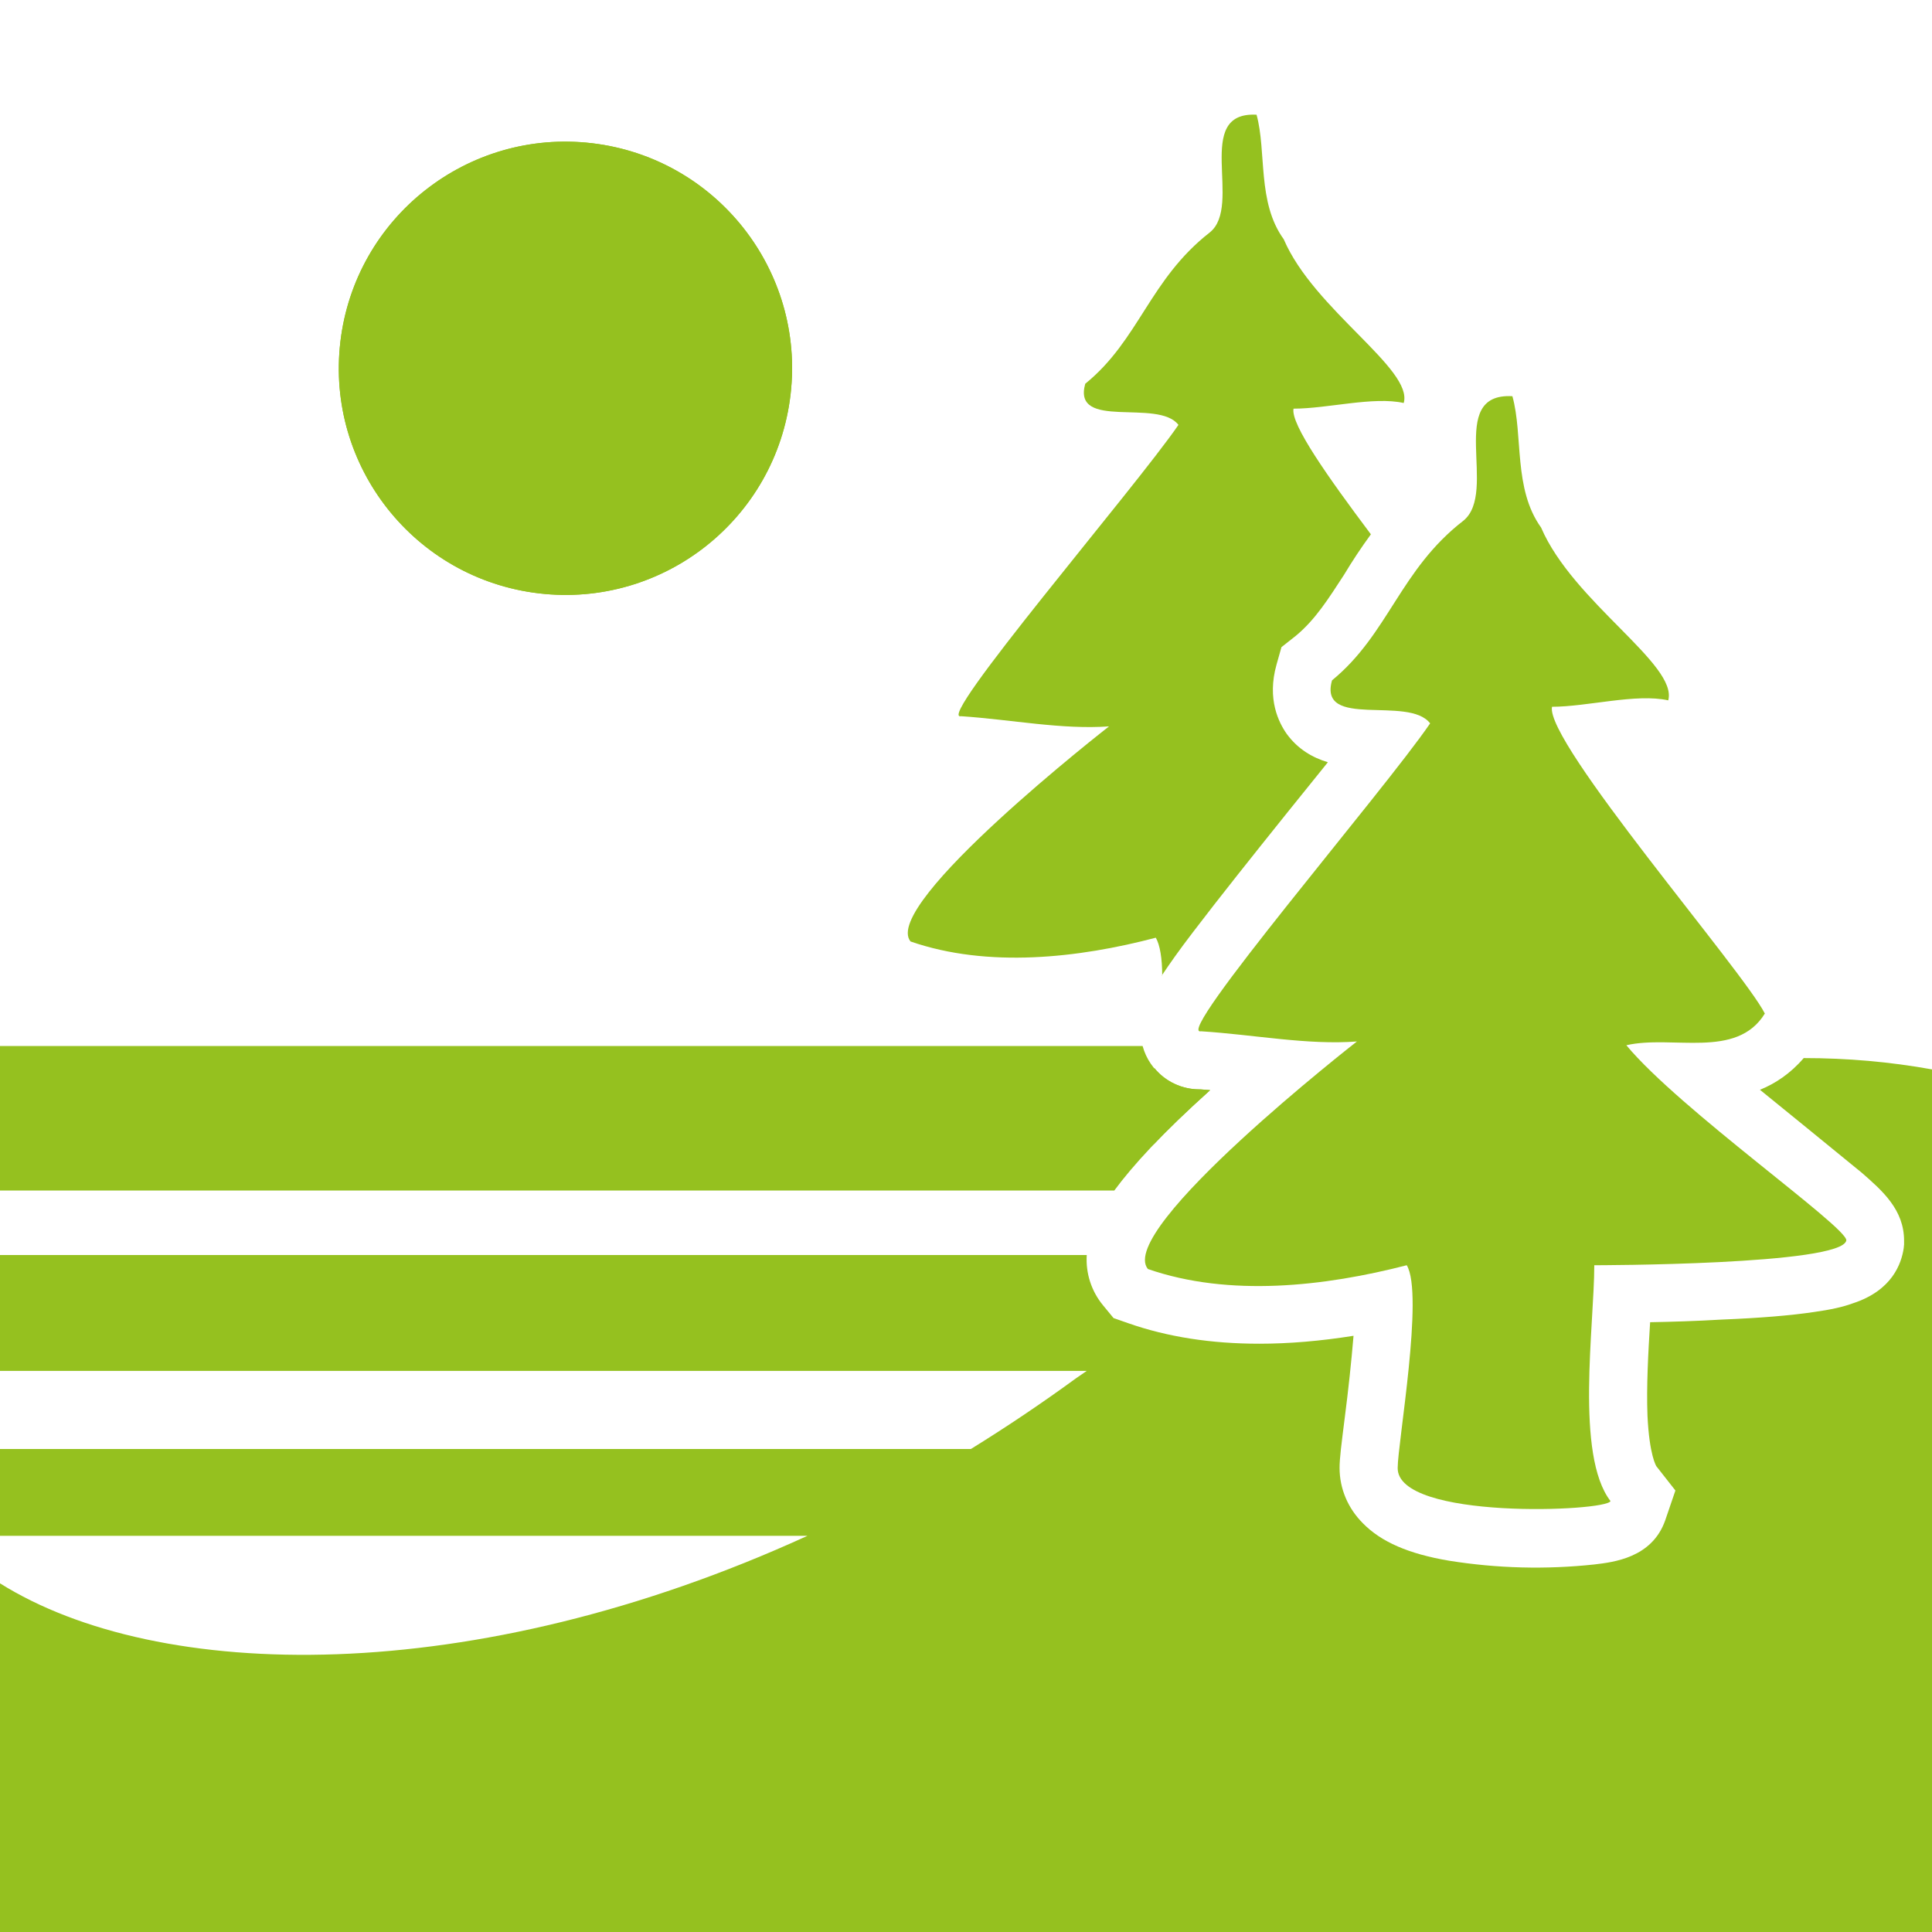
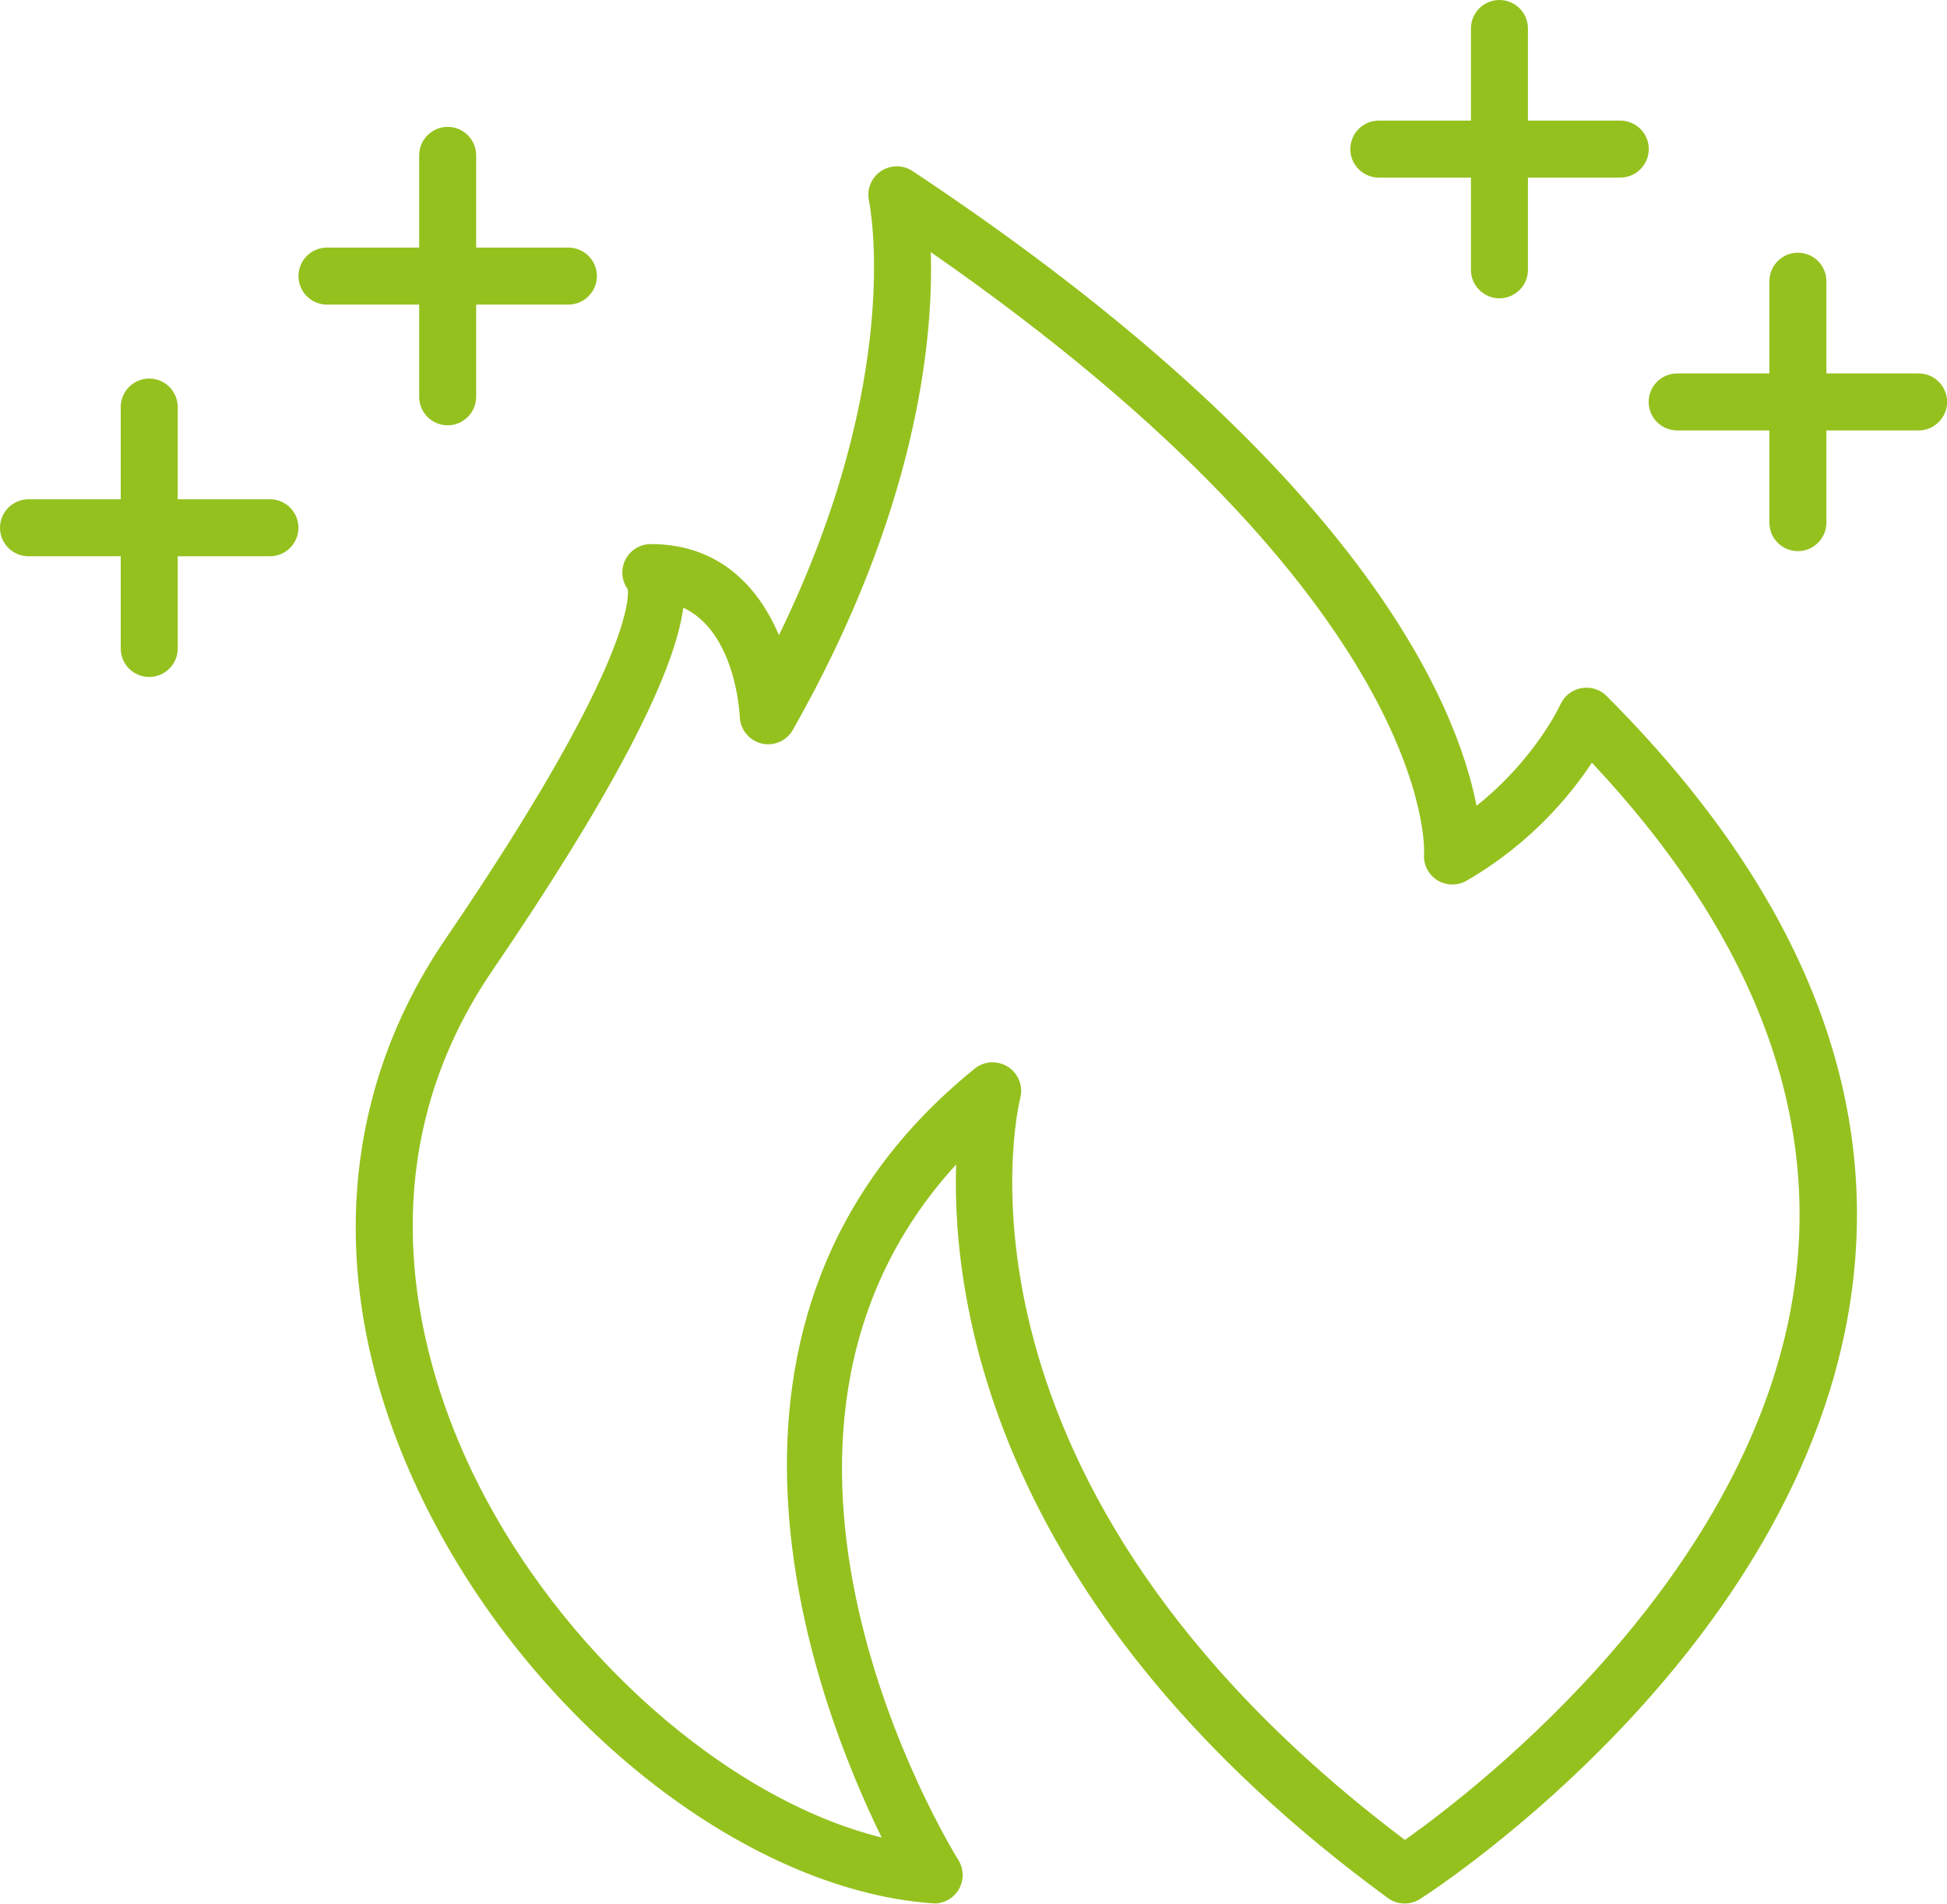
- <svg xmlns="http://www.w3.org/2000/svg" width="512" height="512" viewBox="-247 -247 512 512" xml:space="preserve">
-   <switch>
+ <svg xmlns="http://www.w3.org/2000/svg" id="Capa_2" data-name="Capa 2" viewBox="0 0 170.79 166.97">
+   <defs>
+     <style>
+       .cls-1 {
+         fill: #95c11f;
+       }
+     </style>
+   </defs>
+   <g id="Capa_1-2" data-name="Capa 1">
    <g>
-       <path fill="#95C11F" d="M-156.8-156.4a60 60 0 1 1 119.3 14 60 60 0 0 1-119.3-14z" />
-       <path fill="#95C11F" d="M-156.8-156.4a60 60 0 1 1 119.3 14 60 60 0 0 1-119.3-14zM112.6 29c-13.1 1-27.2-1.8-41.3-2.7-7.6 1.6 48.5-63.7 60.7-81.6-5.7-7.5-29.7 1.7-26-11.4C121-79 124-96 140.8-109c9.4-7.6-4.8-34 13-33 2.9 10.4.2 24.5 7.6 34.8 8.5 19.8 36.3 36.3 33.7 45.8-8.5-1.9-21.4 1.7-30.8 1.7-1.9 9.3 50.7 70 56.4 81.3-7.5 12.2-24.5 5.6-36.7 8.4 14.1 17 58.3 48 58.3 51.7-1 6.6-66.8 6.6-66.8 6.6 0 16-5.1 50.3 4.3 62.5-1 2.8-56.6 5.1-56.4-8.8 0-6.5 7-46.2 2.4-53.7-21.7 5.6-47 8.5-68.6 1C48.7 78.8 112.6 29 112.6 29z" />
-       <path fill="#95C11F" d="m73.7 41.9-2.5-.2H71c-4.8 0-9.2-2.1-12.1-5.7-1 7.7-1.8 14.3-1.8 16.5 0 1.5.6 2.7 1.6 3.8 4-4.2 9-9 15-14.4zM60.9 11.5c2-3 4.6-6.7 8.2-11.4 7-9.2 16.1-20.6 25-31.7L104.9-45c-4-1.2-7.9-3.4-10.9-7.5-2.1-3-5.3-9.2-2.7-18.4l1.3-4.6 3.8-3c5.2-4.3 8.7-9.9 12.8-16.2 2.1-3.5 4.4-7 7.1-10.7-11.4-15.2-21.3-29.2-20.5-33.3 9 0 21.2-3.3 29.2-1.5 2.6-9-23.8-24.7-31.8-43.4-7.1-9.8-4.5-23.2-7.2-33-17-.9-3.5 24.1-12.4 31.2-16 12.5-18.7 28.5-33 40.1-3.5 12.5 19.3 3.8 24.7 10.9C53.7-117.5.5-55.6 7.7-57.2c13.4.9 26.7 3.6 39.2 2.7 0 0-60.6 47.2-52.6 57 20.5 7.1 44.5 4.4 65-1C60.4 3.4 61 7 61 11.6z" />
-       <path fill="#95C11F" d="M-247 68.5H48.3c4.8-6.5 12.5-15 25.4-26.6l-2.5-.2H71a15.6 15.6 0 0 1-15.2-11.5H-247v38.3z" />
-       <path fill="#95C11F" d="M-247 85.6v30.7H41l-2.9 2A437.7 437.7 0 0 1 10.3 137H-247v23h214c-89 40.7-172.2 38.8-214 12.6V265h512V36.4c-11.1-2-22.4-3-34-3-3.5 4.1-7.6 6.8-11.6 8.4l12.3 10 14.7 12c5.5 4.8 11.2 9.8 11.2 18v1l-.1 1c-.6 4-3 11.2-13.5 14.6-2.7 1-6 1.7-10.3 2.3-6 .9-14.3 1.6-24.4 2-6.7.4-13.4.6-19 .7-.5 8-1 17-.7 24.8.5 10.5 2.3 13.2 2.3 13.3l5.1 6.5-2.7 7.9c-3.5 10-13.8 11.1-18.8 11.7a145.2 145.2 0 0 1-38.5-1c-10.7-1.8-18-5-22.8-9.9-4-4-6.2-9.2-6.2-14.7 0-2.6.5-6.3 1.4-13.5a487 487 0 0 0 2.3-21.5c-8.8 1.4-17.1 2.1-25 2.1-12.7 0-24.3-1.8-34.6-5.4l-4-1.4-2.8-3.4A19 19 0 0 1 41 85.6H-247z" />
+       <path class="cls-1" d="M81.93,166.97c-.06,0-.12,0-.18,0-16.58-1.22-35.41-16.2-44.77-35.6-8.37-17.34-7.62-34.74,2.1-49,15.9-23.33,16.1-29.67,15.99-30.67-.45-.61-.6-1.41-.38-2.17.31-1.07,1.29-1.8,2.4-1.8,6.07,0,9.48,3.84,11.24,7.99,11.09-22.75,7.93-37.93,7.9-38.09-.22-.99.18-2.02,1.02-2.6.84-.57,1.94-.59,2.79-.03,39.36,26.11,47.76,46.81,49.48,55.69,5.16-4.1,7.33-8.83,7.36-8.89.34-.75,1.02-1.29,1.83-1.43.8-.15,1.64.1,2.22.69,16.27,16.28,23.56,33.39,21.67,50.88-3.49,32.2-36.63,53.76-38.04,54.66-.86.55-1.99.52-2.82-.09-34.41-25.21-38.26-51.94-37.87-64.35-22.15,24.22-.78,59.44.2,61.02.49.8.5,1.81.01,2.61-.45.75-1.27,1.2-2.13,1.2ZM87.08,93.2c.46,0,.93.13,1.34.39.91.58,1.34,1.67,1.08,2.71-.34,1.38-7.67,33.92,33.74,65.11,6.28-4.44,31.53-23.84,34.36-50.06,1.62-15.08-4.42-30.02-17.96-44.44-1.89,2.86-5.39,7.12-10.99,10.35-.81.47-1.82.44-2.6-.06-.79-.5-1.22-1.41-1.13-2.34.01-.2,1.09-21.93-43.27-52.74.23,7.67-1.18,22.66-12.1,41.91-.55.97-1.67,1.46-2.76,1.19-1.08-.27-1.86-1.22-1.9-2.33-.01-.35-.38-7.43-4.95-9.58-.81,6.02-6.43,16.7-16.76,31.85-11.7,17.17-6.1,34.95-1.73,44.02,7.59,15.74,22.36,28.67,35.89,32.02-5.96-12.14-18.77-45.68,8.17-67.46.46-.37,1.01-.55,1.57-.55Z" />
+       <g>
+         <path class="cls-1" d="M51.62,25.99c-.45.45-1.07.73-1.76.73h-21.18c-1.38,0-2.5-1.12-2.5-2.5,0-1.38,1.12-2.5,2.5-2.5h21.18c1.38,0,2.5,1.12,2.5,2.5,0,.69-.28,1.31-.73,1.76Z" />
+         <path class="cls-1" d="M41.03,36.58c-.45.45-1.07.73-1.76.73-1.38,0-2.5-1.12-2.5-2.5V13.63c0-1.38,1.12-2.5,2.5-2.5,1.38,0,2.5,1.12,2.5,2.5v21.18c0,.69-.28,1.31-.73,1.76Z" />
+       </g>
+       <g>
+         <path class="cls-1" d="M170.06,37.03c-.45.45-1.07.73-1.76.73h-21.18c-1.38,0-2.5-1.12-2.5-2.5,0-1.38,1.12-2.5,2.5-2.5h21.18c1.38,0,2.5,1.12,2.5,2.5,0,.69-.28,1.31-.73,1.76Z" />
+         <path class="cls-1" d="M159.47,47.62c-.45.45-1.07.73-1.76.73-1.38,0-2.5-1.12-2.5-2.5v-21.18c0-1.38,1.12-2.5,2.5-2.5s2.5,1.12,2.5,2.5v21.18c0,.69-.28,1.31-.73,1.76Z" />
+       </g>
+       <g>
+         <path class="cls-1" d="M143.89,14.85c-.45.45-1.07.73-1.76.73h-21.18c-1.38,0-2.5-1.12-2.5-2.5,0-1.38,1.12-2.5,2.5-2.5h21.18c1.38,0,2.5,1.12,2.5,2.5,0,.69-.28,1.31-.73,1.76Z" />
+         <path class="cls-1" d="M133.29,25.44c-.45.45-1.07.73-1.76.73-1.38,0-2.5-1.12-2.5-2.5V2.5C129.03,1.12,130.15,0,131.53,0c1.38,0,2.5,1.12,2.5,2.5v21.18c0,.69-.28,1.31-.73,1.76Z" />
+       </g>
+       <g>
+         <path class="cls-1" d="M25.44,48.07c-.45.45-1.07.73-1.76.73H2.5C1.12,48.8,0,47.68,0,46.3c0-1.38,1.12-2.5,2.5-2.5h21.18c1.38,0,2.5,1.12,2.5,2.5,0,.69-.28,1.31-.73,1.76Z" />
+         <path class="cls-1" d="M14.85,58.66c-.45.45-1.07.73-1.76.73-1.38,0-2.5-1.12-2.5-2.5v-21.18c0-1.38,1.12-2.5,2.5-2.5,1.38,0,2.5,1.12,2.5,2.5v21.18c0,.69-.28,1.31-.73,1.76Z" />
+       </g>
    </g>
-   </switch>
+   </g>
</svg>
